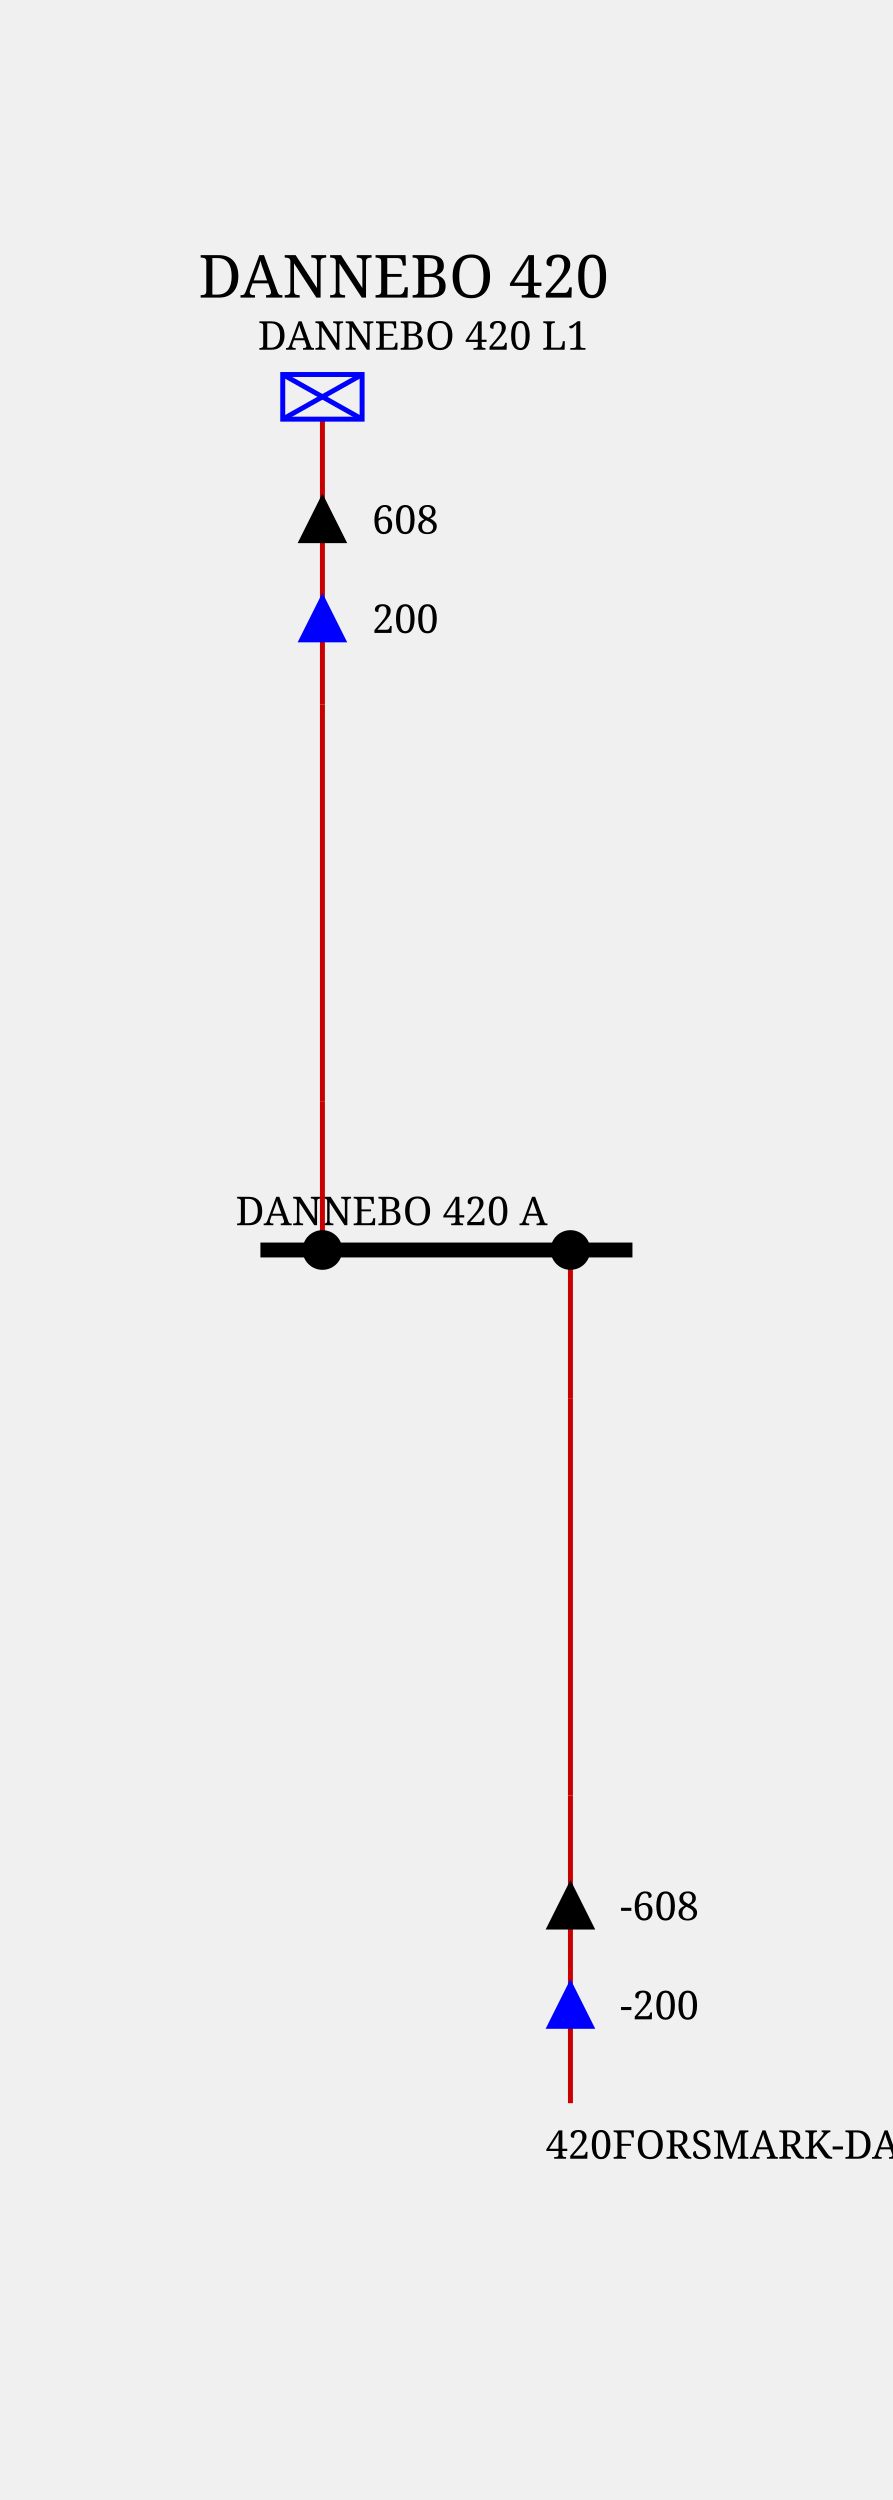
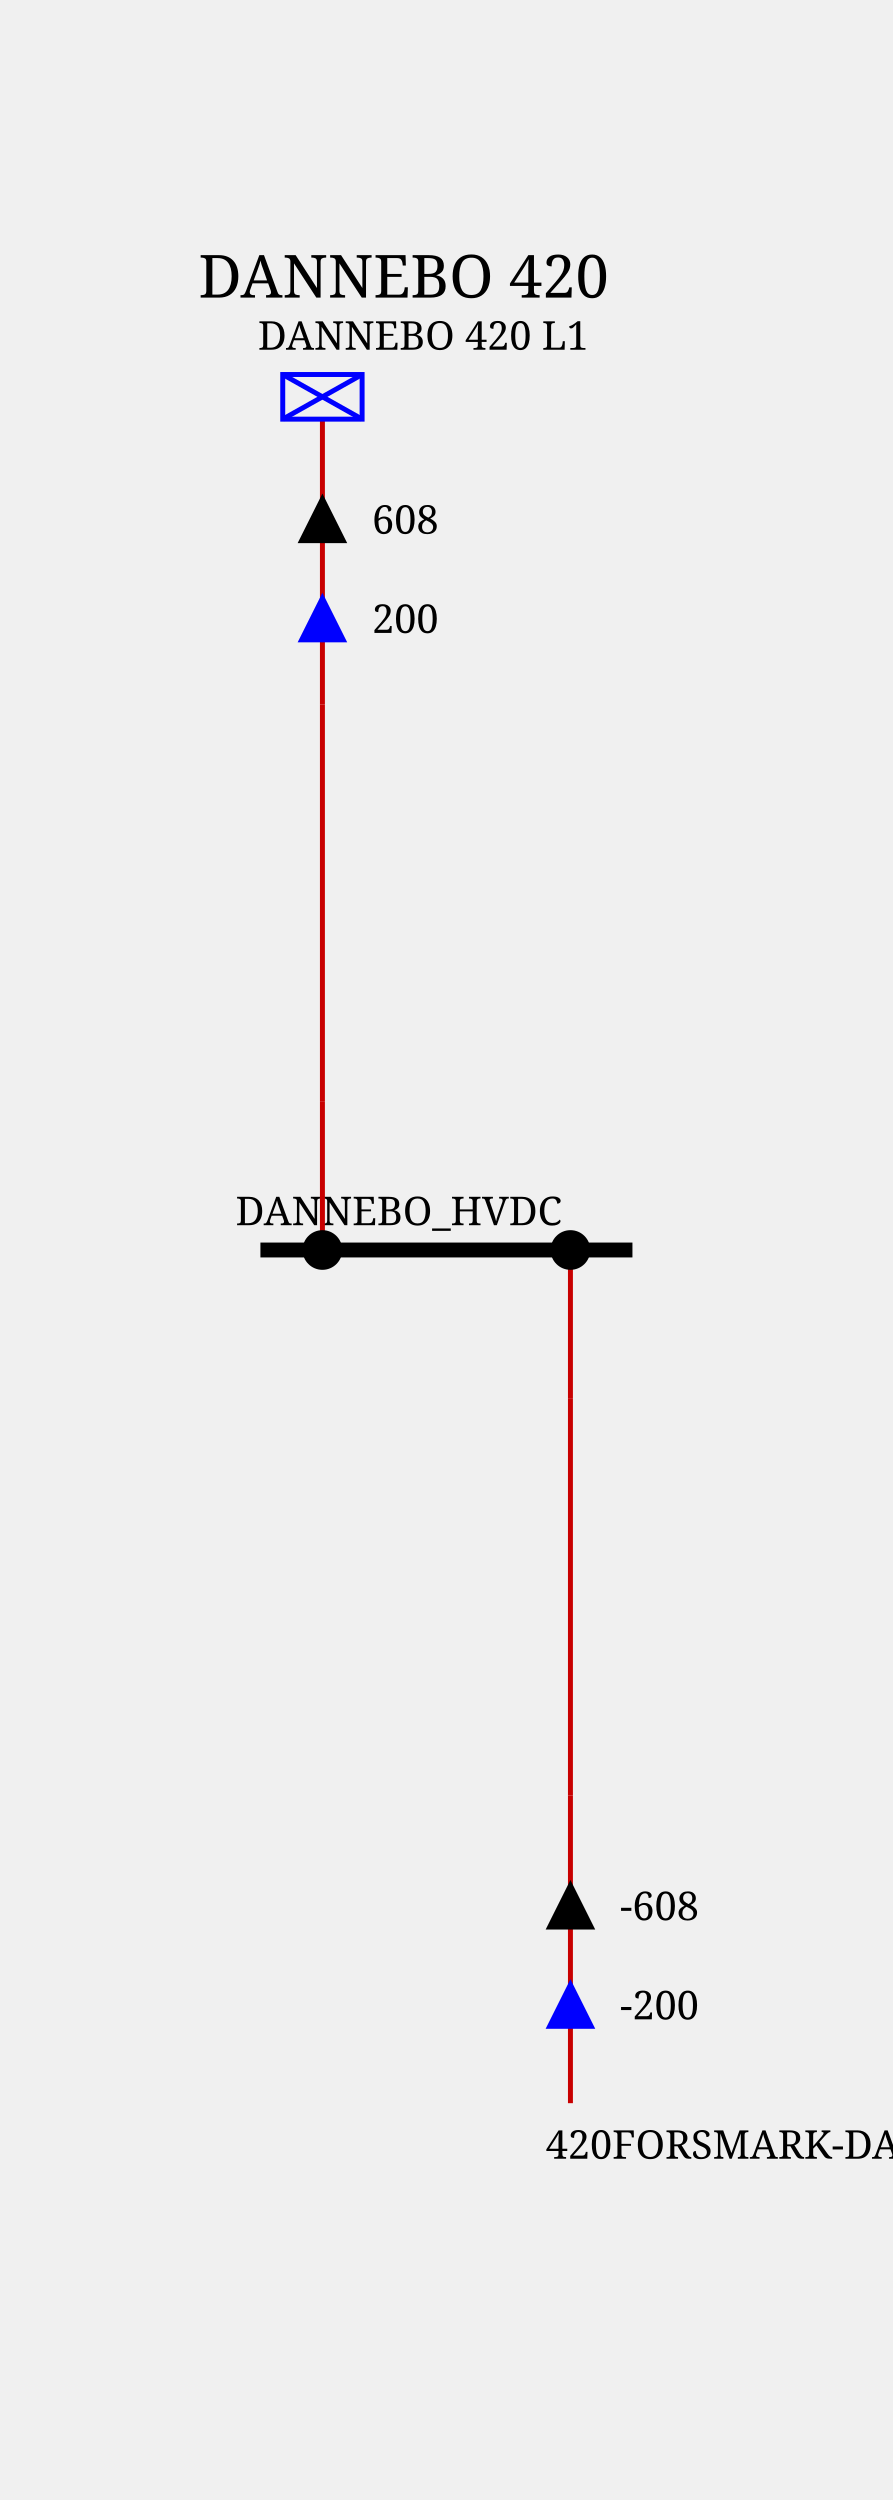
<svg xmlns="http://www.w3.org/2000/svg" height="504.0" viewBox="0 0 180.0 504.0" width="180.0">
  <style>
/* ----------------------------------------------------------------------- */
/* File: tautologies.css ------------------------------------------------- */
.sld-out .sld-arrow-in {visibility: hidden}
.sld-in .sld-arrow-out {visibility: hidden}
.sld-closed .sld-sw-open {visibility: hidden}
.sld-open .sld-sw-closed {visibility: hidden}
.sld-hidden-node {visibility: hidden}
.sld-top-feeder .sld-label {dominant-baseline: auto}
.sld-bottom-feeder .sld-label {dominant-baseline: hanging}
.sld-active-power .sld-label {dominant-baseline: mathematical}
.sld-reactive-power .sld-label {dominant-baseline: mathematical}
.sld-current .sld-label {dominant-baseline: mathematical}
/* ----------------------------------------------------------------------- */
/* File: topologicalBaseVoltages.css ------------------------------------- */
.sld-disconnected {--sld-vl-color: #808080}
.sld-vl300to500-0 {--sld-vl-color: #FF0000}
.sld-vl300to500-1 {--sld-vl-color: #7F6C00}
.sld-vl300to500-2 {--sld-vl-color: #F6B2FF}
.sld-vl300to500-3 {--sld-vl-color: #996700}
.sld-vl300to500-4 {--sld-vl-color: #FF85EB}
.sld-vl300to500-5 {--sld-vl-color: #B25B00}
.sld-vl300to500-6 {--sld-vl-color: #FF59B5}
.sld-vl300to500-7 {--sld-vl-color: #CC4400}
.sld-vl300to500-8 {--sld-vl-color: #FF2C67}
.sld-vl300to500-9 {--sld-vl-color: #E52600}
.sld-vl180to300-0 {--sld-vl-color: #218B21}
.sld-vl180to300-1 {--sld-vl-color: #0D4940}
.sld-vl180to300-2 {--sld-vl-color: #DFDAB9}
.sld-vl180to300-3 {--sld-vl-color: #105640}
.sld-vl180to300-4 {--sld-vl-color: #C2CB92}
.sld-vl180to300-5 {--sld-vl-color: #14643C}
.sld-vl180to300-6 {--sld-vl-color: #95B66B}
.sld-vl180to300-7 {--sld-vl-color: #187036}
.sld-vl180to300-8 {--sld-vl-color: #5FA046}
.sld-vl180to300-9 {--sld-vl-color: #1C7E2D}
.sld-vl120to180-0 {--sld-vl-color: #00AFAE}
.sld-vl120to180-1 {--sld-vl-color: #000D58}
.sld-vl120to180-2 {--sld-vl-color: #B8E7B2}
.sld-vl120to180-3 {--sld-vl-color: #002169}
.sld-vl120to180-4 {--sld-vl-color: #85D993}
.sld-vl120to180-5 {--sld-vl-color: #003C7B}
.sld-vl120to180-6 {--sld-vl-color: #59CB8B}
.sld-vl120to180-7 {--sld-vl-color: #005C8C}
.sld-vl120to180-8 {--sld-vl-color: #2CBD94}
.sld-vl120to180-9 {--sld-vl-color: #00839E}
.sld-vl70to120-0 {--sld-vl-color: #CC5500}
.sld-vl70to120-1 {--sld-vl-color: #4A6600}
.sld-vl70to120-2 {--sld-vl-color: #EFB2DD}
.sld-vl70to120-3 {--sld-vl-color: #6E7A00}
.sld-vl70to120-4 {--sld-vl-color: #E685AE}
.sld-vl70to120-5 {--sld-vl-color: #8E8400}
.sld-vl70to120-6 {--sld-vl-color: #DD596B}
.sld-vl70to120-7 {--sld-vl-color: #A37B00}
.sld-vl70to120-8 {--sld-vl-color: #D4432C}
.sld-vl70to120-9 {--sld-vl-color: #B76B00}
.sld-vl50to70-0 {--sld-vl-color: #A020EF}
.sld-vl50to70-1 {--sld-vl-color: #7F0848}
.sld-vl50to70-2 {--sld-vl-color: #B7DBFE}
.sld-vl50to70-3 {--sld-vl-color: #960C6D}
.sld-vl50to70-4 {--sld-vl-color: #8DA6FE}
.sld-vl50to70-5 {--sld-vl-color: #AD109A}
.sld-vl50to70-6 {--sld-vl-color: #6F66FB}
.sld-vl50to70-7 {--sld-vl-color: #BC14C4}
.sld-vl50to70-8 {--sld-vl-color: #7F42F6}
.sld-vl50to70-9 {--sld-vl-color: #B11AD9}
.sld-vl30to50-0 {--sld-vl-color: #FF8290}
.sld-vl30to50-1 {--sld-vl-color: #7F6F41}
.sld-vl30to50-2 {--sld-vl-color: #F6D9FF}
.sld-vl30to50-3 {--sld-vl-color: #99784E}
.sld-vl30to50-4 {--sld-vl-color: #FFC3FB}
.sld-vl30to50-5 {--sld-vl-color: #B27D5B}
.sld-vl30to50-6 {--sld-vl-color: #FFADE3}
.sld-vl30to50-7 {--sld-vl-color: #CC7E68}
.sld-vl30to50-8 {--sld-vl-color: #FF97BF}
.sld-vl30to50-9 {--sld-vl-color: #E57B75}
.sld-vl0to30-0 {--sld-vl-color: #AAAE27}
.sld-vl0to30-1 {--sld-vl-color: #195B0F}
.sld-vl0to30-2 {--sld-vl-color: #EABABE}
.sld-vl0to30-3 {--sld-vl-color: #2D6C13}
.sld-vl0to30-4 {--sld-vl-color: #DDA193}
.sld-vl0to30-5 {--sld-vl-color: #477D17}
.sld-vl0to30-6 {--sld-vl-color: #CE9A6E}
.sld-vl0to30-7 {--sld-vl-color: #648D1C}
.sld-vl0to30-8 {--sld-vl-color: #BEA04A}
.sld-vl0to30-9 {--sld-vl-color: #869D22}
/* ----------------------------------------------------------------------- */
/* File : highlightLineStates.css ---------------------------------------- */
.sld-wire.sld-feeder-disconnected {stroke: black}
.sld-wire.sld-feeder-connected-disconnected {stroke-dasharray: 3,3}
.sld-wire.sld-feeder-disconnected-connected {stroke: black; stroke-dasharray: 3,3}
.sld-busbar-section.sld-bus-disconnected {stroke-dasharray: 3,3}/* ----------------------------------------------------------------------- */
/* File : components.css ------------------------------------------------- */
/* Stroke black */
.sld-disconnector {stroke-width: 3; stroke: black; fill: none}
/* Stroke blue */
.sld-breaker {stroke-width: 2; stroke: blue; fill:white}
.sld-load-break-switch {stroke: blue; fill: white}
/* Stroke --sld-vl-color with fallback black */
.sld-bus-connection {fill: var(--sld-vl-color, black)}
.sld-cell-shape-flat .sld-bus-connection {visibility: hidden}
.sld-busbar-section {stroke: var(--sld-vl-color, black); stroke-width: 3; fill: none}
/* Stroke --sld-vl-color with fallback red */
.sld-wire {stroke: var(--sld-vl-color, #c80000); fill: none}
.sld-wire.sld-dangling-line {stroke-width: 2px}
.sld-wire.sld-tie-line {stroke-width: 2px}
/* Stroke --sld-vl-color with fallback blue */
.sld-load {stroke: var(--sld-vl-color, blue); fill: none}
.sld-battery {stroke: var(--sld-vl-color, blue); fill: none}
.sld-generator {stroke: var(--sld-vl-color, blue); fill: none}
.sld-two-wt {stroke: var(--sld-vl-color, blue); fill: none}
.sld-three-wt {stroke: var(--sld-vl-color, blue); fill: none}
.sld-winding {stroke: var(--sld-vl-color, blue); fill: none}
.sld-capacitor {stroke: var(--sld-vl-color, blue); fill: none}
.sld-inductor {stroke: var(--sld-vl-color, blue); fill: none}
.sld-pst {stroke: var(--sld-vl-color, blue); fill: none}
.sld-pst-arrow {stroke: black; fill: none}
.sld-svc {stroke: var(--sld-vl-color, blue); fill: none}
.sld-vsc {stroke: var(--sld-vl-color, blue); font-size: 7.43px; fill: none}
.sld-lcc {stroke: var(--sld-vl-color, blue); font-size: 7.43px; fill: none}
.sld-ground {stroke: var(--sld-vl-color, blue); fill: none}
/* Stroke none &amp; fill: --sld-vl-color */
.sld-node-infos {stroke: none; fill: var(--sld-vl-color, black)}
/* Stroke none &amp; fill: black */
.sld-node {stroke: none; fill: black}
.sld-flash {stroke: none; fill: black}
.sld-lock {stroke: none; fill: black}
.sld-unknown {stroke: none; fill: black}
/* Fonts */
.sld-label {stroke: none; fill: black; font: 8px serif}
.sld-bus-legend-info {font: 10px serif}
.sld-graph-label {font: 12px serif}
/* Specific */
.sld-grid {stroke: #003700; stroke-dasharray: 1,10}
.sld-feeder-info.sld-active-power {fill:black}
.sld-feeder-info.sld-reactive-power {fill:blue}
.sld-feeder-info.sld-current {fill:purple}
.sld-frame {fill: var(--sld-background-color, transparent)}
/* Stroke maroon for fictitious switch */
.sld-breaker.sld-fictitious {stroke: maroon}
.sld-disconnector.sld-fictitious {stroke: maroon}
.sld-load-break-switch.sld-fictitious {stroke: maroon}
.sld-busbar-section.sld-fictitious {stroke: var(--sld-vl-color, #c80000); stroke-width: 1}
/* ground disconnector specific */
.sld-ground-disconnection-attach {stroke: var(--sld-vl-color, #c80000); fill: none}
.sld-open .sld-ground-disconnection-ground {stroke: black; fill: none}
.sld-closed .sld-ground-disconnection-ground {stroke: var(--sld-vl-color, #c80000); fill: none}
.sld-ground-disconnection .sld-sw-open {stroke: black; fill: none}
.sld-ground-disconnection .sld-sw-closed {stroke: black; fill: none}

</style>
  <rect class="sld-frame" height="100%" width="100%" />
  <g>
    <g id="LABEL_VL_f17695ba-9aeb-11e5-91da-b8763fd99c5f">
      <text class="sld-graph-label" x="40.0" y="60.0">DANNEBO 420</text>
    </g>
-     <g class="sld-busbar-section sld-vl300to500-0" id="id2dd9015b_45_bdfb_45_11e5_45_94fa_45_c8f73332c8f4" transform="translate(52.5,252.0)" iri="urn:uuid:2dd9015b-bdfb-11e5-94fa-c8f73332c8f4">
+     <g class="sld-busbar-section sld-vl300to500-0" id="idf17695b9_45_9aeb_45_11e5_45_91da_45_b8763fd99c5f" transform="translate(52.5,252.0)" iri="urn:uuid:f17695b9-9aeb-11e5-91da-b8763fd99c5f">
      <line x1="0" x2="75.0" y1="0" y2="0" />
-       <text class="sld-label" id="2dd9015b-bdfb-11e5-94fa-c8f73332c8f4_NW_LABEL" x="-5.0" y="-5.0">DANNEBO 420 A</text>
+       <text class="sld-label" id="f17695b9-9aeb-11e5-91da-b8763fd99c5f_NW_LABEL" x="-5.0" y="-5.0">DANNEBO_HVDC</text>
    </g>
    <g class="sld-extern-cell sld-cell-direction-top" id="idEXTERN_32_0">
-       <g class="sld-wire sld-vl300to500-0" id="_95_f17695ba_45_9aeb_45_11e5_45_91da_45_b8763fd99c5f_95_INTERNAL_95_f17695ba_45_9aeb_45_11e5_45_91da_45_b8763fd99c5f_95_BUSCO_95_2dd9015b_45_bdfb_45_11e5_45_94fa_45_c8f73332c8f4_95_f17696f2_45_9aeb_45_11e5_45_91da_45_b8763fd99c5f_45_f17696f2_45_9aeb_45_11e5_45_91da_45_b8763fd99c5f_95_BUSCO_95_2dd9015b_45_bdfb_45_11e5_45_94fa_45_c8f73332c8f4_95_f17696f2_45_9aeb_45_11e5_45_91da_45_b8763fd99c5f">
-         <polyline points="65.0,222.0,65.0,252.0" />
-       </g>
-       <g class="sld-wire sld-vl300to500-0" id="_95_f17695ba_45_9aeb_45_11e5_45_91da_45_b8763fd99c5f_95_INTERNAL_95_f17695ba_45_9aeb_45_11e5_45_91da_45_b8763fd99c5f_95_BUSCO_95_2dd9015b_45_bdfb_45_11e5_45_94fa_45_c8f73332c8f4_95_f17696f2_45_9aeb_45_11e5_45_91da_45_b8763fd99c5f_45_f17696f2_45_9aeb_45_11e5_45_91da_45_b8763fd99c5f_95_INTERNAL_95_f17695ba_45_9aeb_45_11e5_45_91da_45_b8763fd99c5f_95_f17696f2_45_9aeb_45_11e5_45_91da_45_b8763fd99c5f">
+       <g class="sld-wire sld-vl300to500-0" id="_95_f17695ba_45_9aeb_45_11e5_45_91da_45_b8763fd99c5f_95_BUSCO_95_f17695b9_45_9aeb_45_11e5_45_91da_45_b8763fd99c5f_95_f17696f2_45_9aeb_45_11e5_45_91da_45_b8763fd99c5f_95_INTERNAL_95_f17695ba_45_9aeb_45_11e5_45_91da_45_b8763fd99c5f_95_BUSCO_95_f17695b9_45_9aeb_45_11e5_45_91da_45_b8763fd99c5f_95_f17696f2_45_9aeb_45_11e5_45_91da_45_b8763fd99c5f_45_f17696f2_45_9aeb_45_11e5_45_91da_45_b8763fd99c5f">
+         <polyline points="65.0,252.0,65.0,222.0" />
+       </g>
+       <g class="sld-wire sld-vl300to500-0" id="_95_f17695ba_45_9aeb_45_11e5_45_91da_45_b8763fd99c5f_95_INTERNAL_95_f17695ba_45_9aeb_45_11e5_45_91da_45_b8763fd99c5f_95_BUSCO_95_f17695b9_45_9aeb_45_11e5_45_91da_45_b8763fd99c5f_95_f17696f2_45_9aeb_45_11e5_45_91da_45_b8763fd99c5f_45_f17696f2_45_9aeb_45_11e5_45_91da_45_b8763fd99c5f_95_INTERNAL_95_f17695ba_45_9aeb_45_11e5_45_91da_45_b8763fd99c5f_95_f17696f2_45_9aeb_45_11e5_45_91da_45_b8763fd99c5f">
        <polyline points="65.0,222.0,65.0,142.0" />
      </g>
      <g class="sld-wire sld-vl300to500-0" id="_95_f17695ba_45_9aeb_45_11e5_45_91da_45_b8763fd99c5f_95_INTERNAL_95_f17695ba_45_9aeb_45_11e5_45_91da_45_b8763fd99c5f_95_f17696f2_45_9aeb_45_11e5_45_91da_45_b8763fd99c5f_95_f17696f2_45_9aeb_45_11e5_45_91da_45_b8763fd99c5f">
        <polyline points="65.0,142.0,65.0,84.5" />
      </g>
      <g class="sld-active-power sld-feeder-info sld-out" id="idf17696f2_45_9aeb_45_11e5_45_91da_45_b8763fd99c5f_ARROW_ACTIVE" transform="translate(60.0,99.5)">
        <polygon class="sld-arrow-out" points="5,0 10,10 0,10" />
        <polygon class="sld-arrow-in" points="0,0 10,0 5,10" />
        <text class="sld-label" x="15.0" y="5.0">608</text>
      </g>
      <g class="sld-reactive-power sld-feeder-info sld-out" id="idf17696f2_45_9aeb_45_11e5_45_91da_45_b8763fd99c5f_ARROW_REACTIVE" transform="translate(60.0,119.5)">
        <polygon class="sld-arrow-out" points="5,0 10,10 0,10" />
        <polygon class="sld-arrow-in" points="0,0 10,0 5,10" />
        <text class="sld-label" x="15.0" y="5.0">200</text>
      </g>
-       <g class="sld-bus-connection sld-fictitious sld-vl300to500-0" id="idBUSCO_95_2dd9015b_45_bdfb_45_11e5_45_94fa_45_c8f73332c8f4_95_f17696f2_45_9aeb_45_11e5_45_91da_45_b8763fd99c5f" transform="translate(61.0,248.0)">
-         <circle cx="4" cy="4" r="4" />
-       </g>
-       <g class="sld-node sld-hidden-node sld-fictitious sld-vl300to500-0" id="idINTERNAL_95_f17695ba_45_9aeb_45_11e5_45_91da_45_b8763fd99c5f_95_BUSCO_95_2dd9015b_45_bdfb_45_11e5_45_94fa_45_c8f73332c8f4_95_f17696f2_45_9aeb_45_11e5_45_91da_45_b8763fd99c5f_45_f17696f2_45_9aeb_45_11e5_45_91da_45_b8763fd99c5f" transform="translate(61.0,218.0)">
+       <g class="sld-bus-connection sld-fictitious sld-vl300to500-0" id="idBUSCO_95_f17695b9_45_9aeb_45_11e5_45_91da_45_b8763fd99c5f_95_f17696f2_45_9aeb_45_11e5_45_91da_45_b8763fd99c5f" transform="translate(61.0,248.0)">
+         <circle cx="4" cy="4" r="4" />
+       </g>
+       <g class="sld-node sld-hidden-node sld-fictitious sld-vl300to500-0" id="idINTERNAL_95_f17695ba_45_9aeb_45_11e5_45_91da_45_b8763fd99c5f_95_BUSCO_95_f17695b9_45_9aeb_45_11e5_45_91da_45_b8763fd99c5f_95_f17696f2_45_9aeb_45_11e5_45_91da_45_b8763fd99c5f_45_f17696f2_45_9aeb_45_11e5_45_91da_45_b8763fd99c5f" transform="translate(61.0,218.0)">
        <circle cx="4" cy="4" r="4" />
      </g>
      <g class="sld-node sld-hidden-node sld-fictitious sld-vl300to500-0" id="idINTERNAL_95_f17695ba_45_9aeb_45_11e5_45_91da_45_b8763fd99c5f_95_f17696f2_45_9aeb_45_11e5_45_91da_45_b8763fd99c5f" transform="translate(61.0,138.0)">
        <circle cx="4" cy="4" r="4" />
      </g>
      <g class="sld-load sld-top-feeder sld-vl300to500-0" id="idf17696f2_45_9aeb_45_11e5_45_91da_45_b8763fd99c5f" transform="translate(57.0,75.5)" iri="urn:uuid:f17696f2-9aeb-11e5-91da-b8763fd99c5f">
        <rect height="9" width="16" />
        <line x1="0" x2="16" y1="0" y2="9" />
        <line x1="16" x2="0" y1="0" y2="9" />
        <text class="sld-label" id="f17696f2-9aeb-11e5-91da-b8763fd99c5f_N_LABEL" x="-5.0" y="-5.0">DANNEBO 420 L1</text>
      </g>
    </g>
    <g class="sld-extern-cell sld-cell-direction-bottom" id="idEXTERN_32_1">
-       <g class="sld-wire sld-vl300to500-0" id="_95_f17695ba_45_9aeb_45_11e5_45_91da_45_b8763fd99c5f_95_INTERNAL_95_f17695ba_45_9aeb_45_11e5_45_91da_45_b8763fd99c5f_95_BUSCO_95_2dd9015b_45_bdfb_45_11e5_45_94fa_45_c8f73332c8f4_95_f1769a39_45_9aeb_45_11e5_45_91da_45_b8763fd99c5f_95_TWO_45_f1769a39_45_9aeb_45_11e5_45_91da_45_b8763fd99c5f_95_TWO_95_BUSCO_95_2dd9015b_45_bdfb_45_11e5_45_94fa_45_c8f73332c8f4_95_f1769a39_45_9aeb_45_11e5_45_91da_45_b8763fd99c5f_95_TWO">
-         <polyline points="115.0,282.0,115.0,252.0" />
-       </g>
-       <g class="sld-wire sld-vl300to500-0" id="_95_f17695ba_45_9aeb_45_11e5_45_91da_45_b8763fd99c5f_95_INTERNAL_95_f17695ba_45_9aeb_45_11e5_45_91da_45_b8763fd99c5f_95_BUSCO_95_2dd9015b_45_bdfb_45_11e5_45_94fa_45_c8f73332c8f4_95_f1769a39_45_9aeb_45_11e5_45_91da_45_b8763fd99c5f_95_TWO_45_f1769a39_45_9aeb_45_11e5_45_91da_45_b8763fd99c5f_95_TWO_95_INTERNAL_95_f17695ba_45_9aeb_45_11e5_45_91da_45_b8763fd99c5f_95_f1769a39_45_9aeb_45_11e5_45_91da_45_b8763fd99c5f_95_TWO">
+       <g class="sld-wire sld-vl300to500-0" id="_95_f17695ba_45_9aeb_45_11e5_45_91da_45_b8763fd99c5f_95_BUSCO_95_f17695b9_45_9aeb_45_11e5_45_91da_45_b8763fd99c5f_95_f1769a39_45_9aeb_45_11e5_45_91da_45_b8763fd99c5f_95_TWO_95_INTERNAL_95_f17695ba_45_9aeb_45_11e5_45_91da_45_b8763fd99c5f_95_BUSCO_95_f17695b9_45_9aeb_45_11e5_45_91da_45_b8763fd99c5f_95_f1769a39_45_9aeb_45_11e5_45_91da_45_b8763fd99c5f_95_TWO_45_f1769a39_45_9aeb_45_11e5_45_91da_45_b8763fd99c5f_95_TWO">
+         <polyline points="115.0,252.0,115.0,282.0" />
+       </g>
+       <g class="sld-wire sld-vl300to500-0" id="_95_f17695ba_45_9aeb_45_11e5_45_91da_45_b8763fd99c5f_95_INTERNAL_95_f17695ba_45_9aeb_45_11e5_45_91da_45_b8763fd99c5f_95_BUSCO_95_f17695b9_45_9aeb_45_11e5_45_91da_45_b8763fd99c5f_95_f1769a39_45_9aeb_45_11e5_45_91da_45_b8763fd99c5f_95_TWO_45_f1769a39_45_9aeb_45_11e5_45_91da_45_b8763fd99c5f_95_TWO_95_INTERNAL_95_f17695ba_45_9aeb_45_11e5_45_91da_45_b8763fd99c5f_95_f1769a39_45_9aeb_45_11e5_45_91da_45_b8763fd99c5f_95_TWO">
        <polyline points="115.0,282.0,115.0,362.0" />
      </g>
      <g class="sld-wire sld-vl300to500-0" id="_95_f17695ba_45_9aeb_45_11e5_45_91da_45_b8763fd99c5f_95_INTERNAL_95_f17695ba_45_9aeb_45_11e5_45_91da_45_b8763fd99c5f_95_f1769a39_45_9aeb_45_11e5_45_91da_45_b8763fd99c5f_95_TWO_95_f1769a39_45_9aeb_45_11e5_45_91da_45_b8763fd99c5f_95_TWO">
        <polyline points="115.0,362.0,115.0,424.0" />
      </g>
      <g class="sld-reactive-power sld-feeder-info sld-in" id="idf1769a39_45_9aeb_45_11e5_45_91da_45_b8763fd99c5f_95_TWO_ARROW_REACTIVE" transform="translate(110.0,399.0)">
        <polygon class="sld-arrow-out" points="5,0 10,10 0,10" transform="rotate(180.0,5.0,5.0)" />
        <polygon class="sld-arrow-in" points="0,0 10,0 5,10" transform="rotate(180.0,5.0,5.0)" />
        <text class="sld-label" x="15.0" y="5.0">-200</text>
      </g>
      <g class="sld-active-power sld-feeder-info sld-in" id="idf1769a39_45_9aeb_45_11e5_45_91da_45_b8763fd99c5f_95_TWO_ARROW_ACTIVE" transform="translate(110.0,379.0)">
        <polygon class="sld-arrow-out" points="5,0 10,10 0,10" transform="rotate(180.0,5.0,5.0)" />
        <polygon class="sld-arrow-in" points="0,0 10,0 5,10" transform="rotate(180.0,5.0,5.0)" />
        <text class="sld-label" x="15.0" y="5.0">-608</text>
      </g>
-       <g class="sld-bus-connection sld-fictitious sld-vl300to500-0" id="idBUSCO_95_2dd9015b_45_bdfb_45_11e5_45_94fa_45_c8f73332c8f4_95_f1769a39_45_9aeb_45_11e5_45_91da_45_b8763fd99c5f_95_TWO" transform="translate(111.0,248.0)">
-         <circle cx="4" cy="4" r="4" />
-       </g>
-       <g class="sld-node sld-hidden-node sld-fictitious sld-vl300to500-0" id="idINTERNAL_95_f17695ba_45_9aeb_45_11e5_45_91da_45_b8763fd99c5f_95_BUSCO_95_2dd9015b_45_bdfb_45_11e5_45_94fa_45_c8f73332c8f4_95_f1769a39_45_9aeb_45_11e5_45_91da_45_b8763fd99c5f_95_TWO_45_f1769a39_45_9aeb_45_11e5_45_91da_45_b8763fd99c5f_95_TWO" transform="translate(111.0,278.0)">
+       <g class="sld-bus-connection sld-fictitious sld-vl300to500-0" id="idBUSCO_95_f17695b9_45_9aeb_45_11e5_45_91da_45_b8763fd99c5f_95_f1769a39_45_9aeb_45_11e5_45_91da_45_b8763fd99c5f_95_TWO" transform="translate(111.0,248.0)">
+         <circle cx="4" cy="4" r="4" />
+       </g>
+       <g class="sld-node sld-hidden-node sld-fictitious sld-vl300to500-0" id="idINTERNAL_95_f17695ba_45_9aeb_45_11e5_45_91da_45_b8763fd99c5f_95_BUSCO_95_f17695b9_45_9aeb_45_11e5_45_91da_45_b8763fd99c5f_95_f1769a39_45_9aeb_45_11e5_45_91da_45_b8763fd99c5f_95_TWO_45_f1769a39_45_9aeb_45_11e5_45_91da_45_b8763fd99c5f_95_TWO" transform="translate(111.0,278.0)">
        <circle cx="4" cy="4" r="4" />
      </g>
      <g class="sld-node sld-hidden-node sld-fictitious sld-vl300to500-0" id="idINTERNAL_95_f17695ba_45_9aeb_45_11e5_45_91da_45_b8763fd99c5f_95_f1769a39_45_9aeb_45_11e5_45_91da_45_b8763fd99c5f_95_TWO" transform="translate(111.0,358.0)">
        <circle cx="4" cy="4" r="4" />
      </g>
      <g class="sld-bottom-feeder" id="idf1769a39_45_9aeb_45_11e5_45_91da_45_b8763fd99c5f_95_TWO" transform="translate(115.0,424.0)" iri="urn:uuid:f1769a39-9aeb-11e5-91da-b8763fd99c5f">
        <text class="sld-label" id="f1769a39-9aeb-11e5-91da-b8763fd99c5f_TWO_S_LABEL" x="-5.0" y="5.0">420FORSMARK-DANNEBO</text>
      </g>
    </g>
  </g>
</svg>
